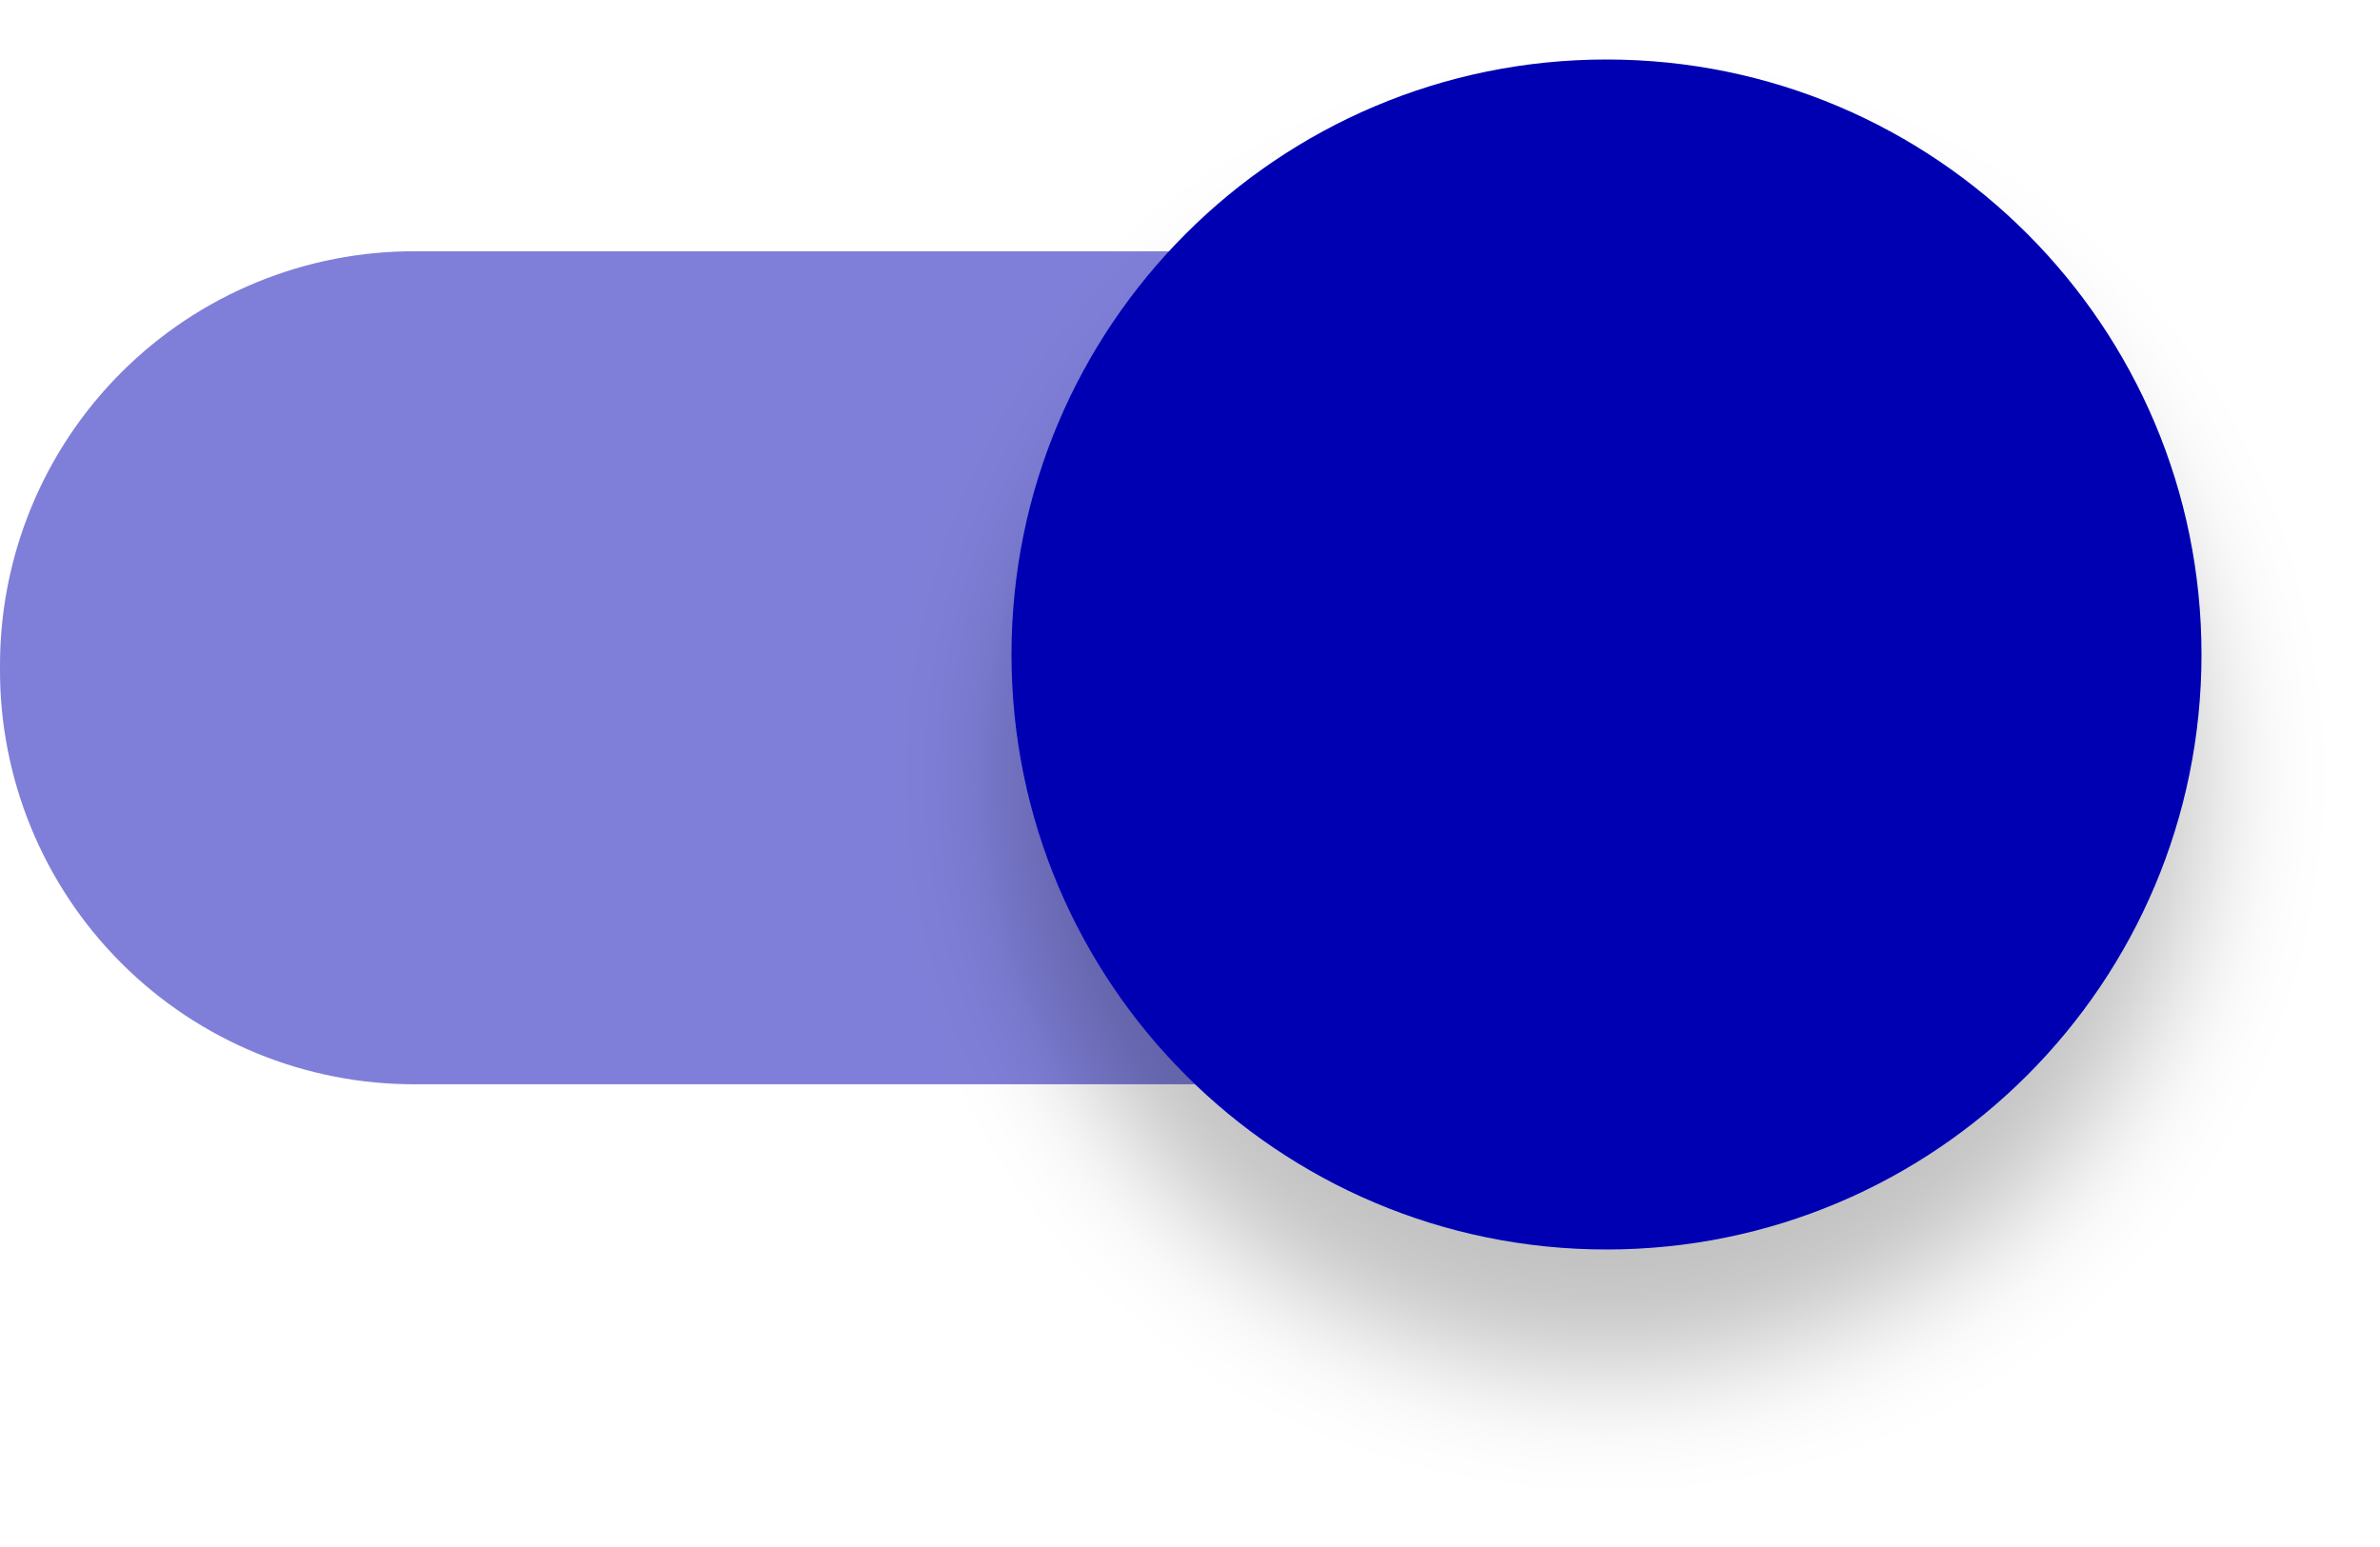
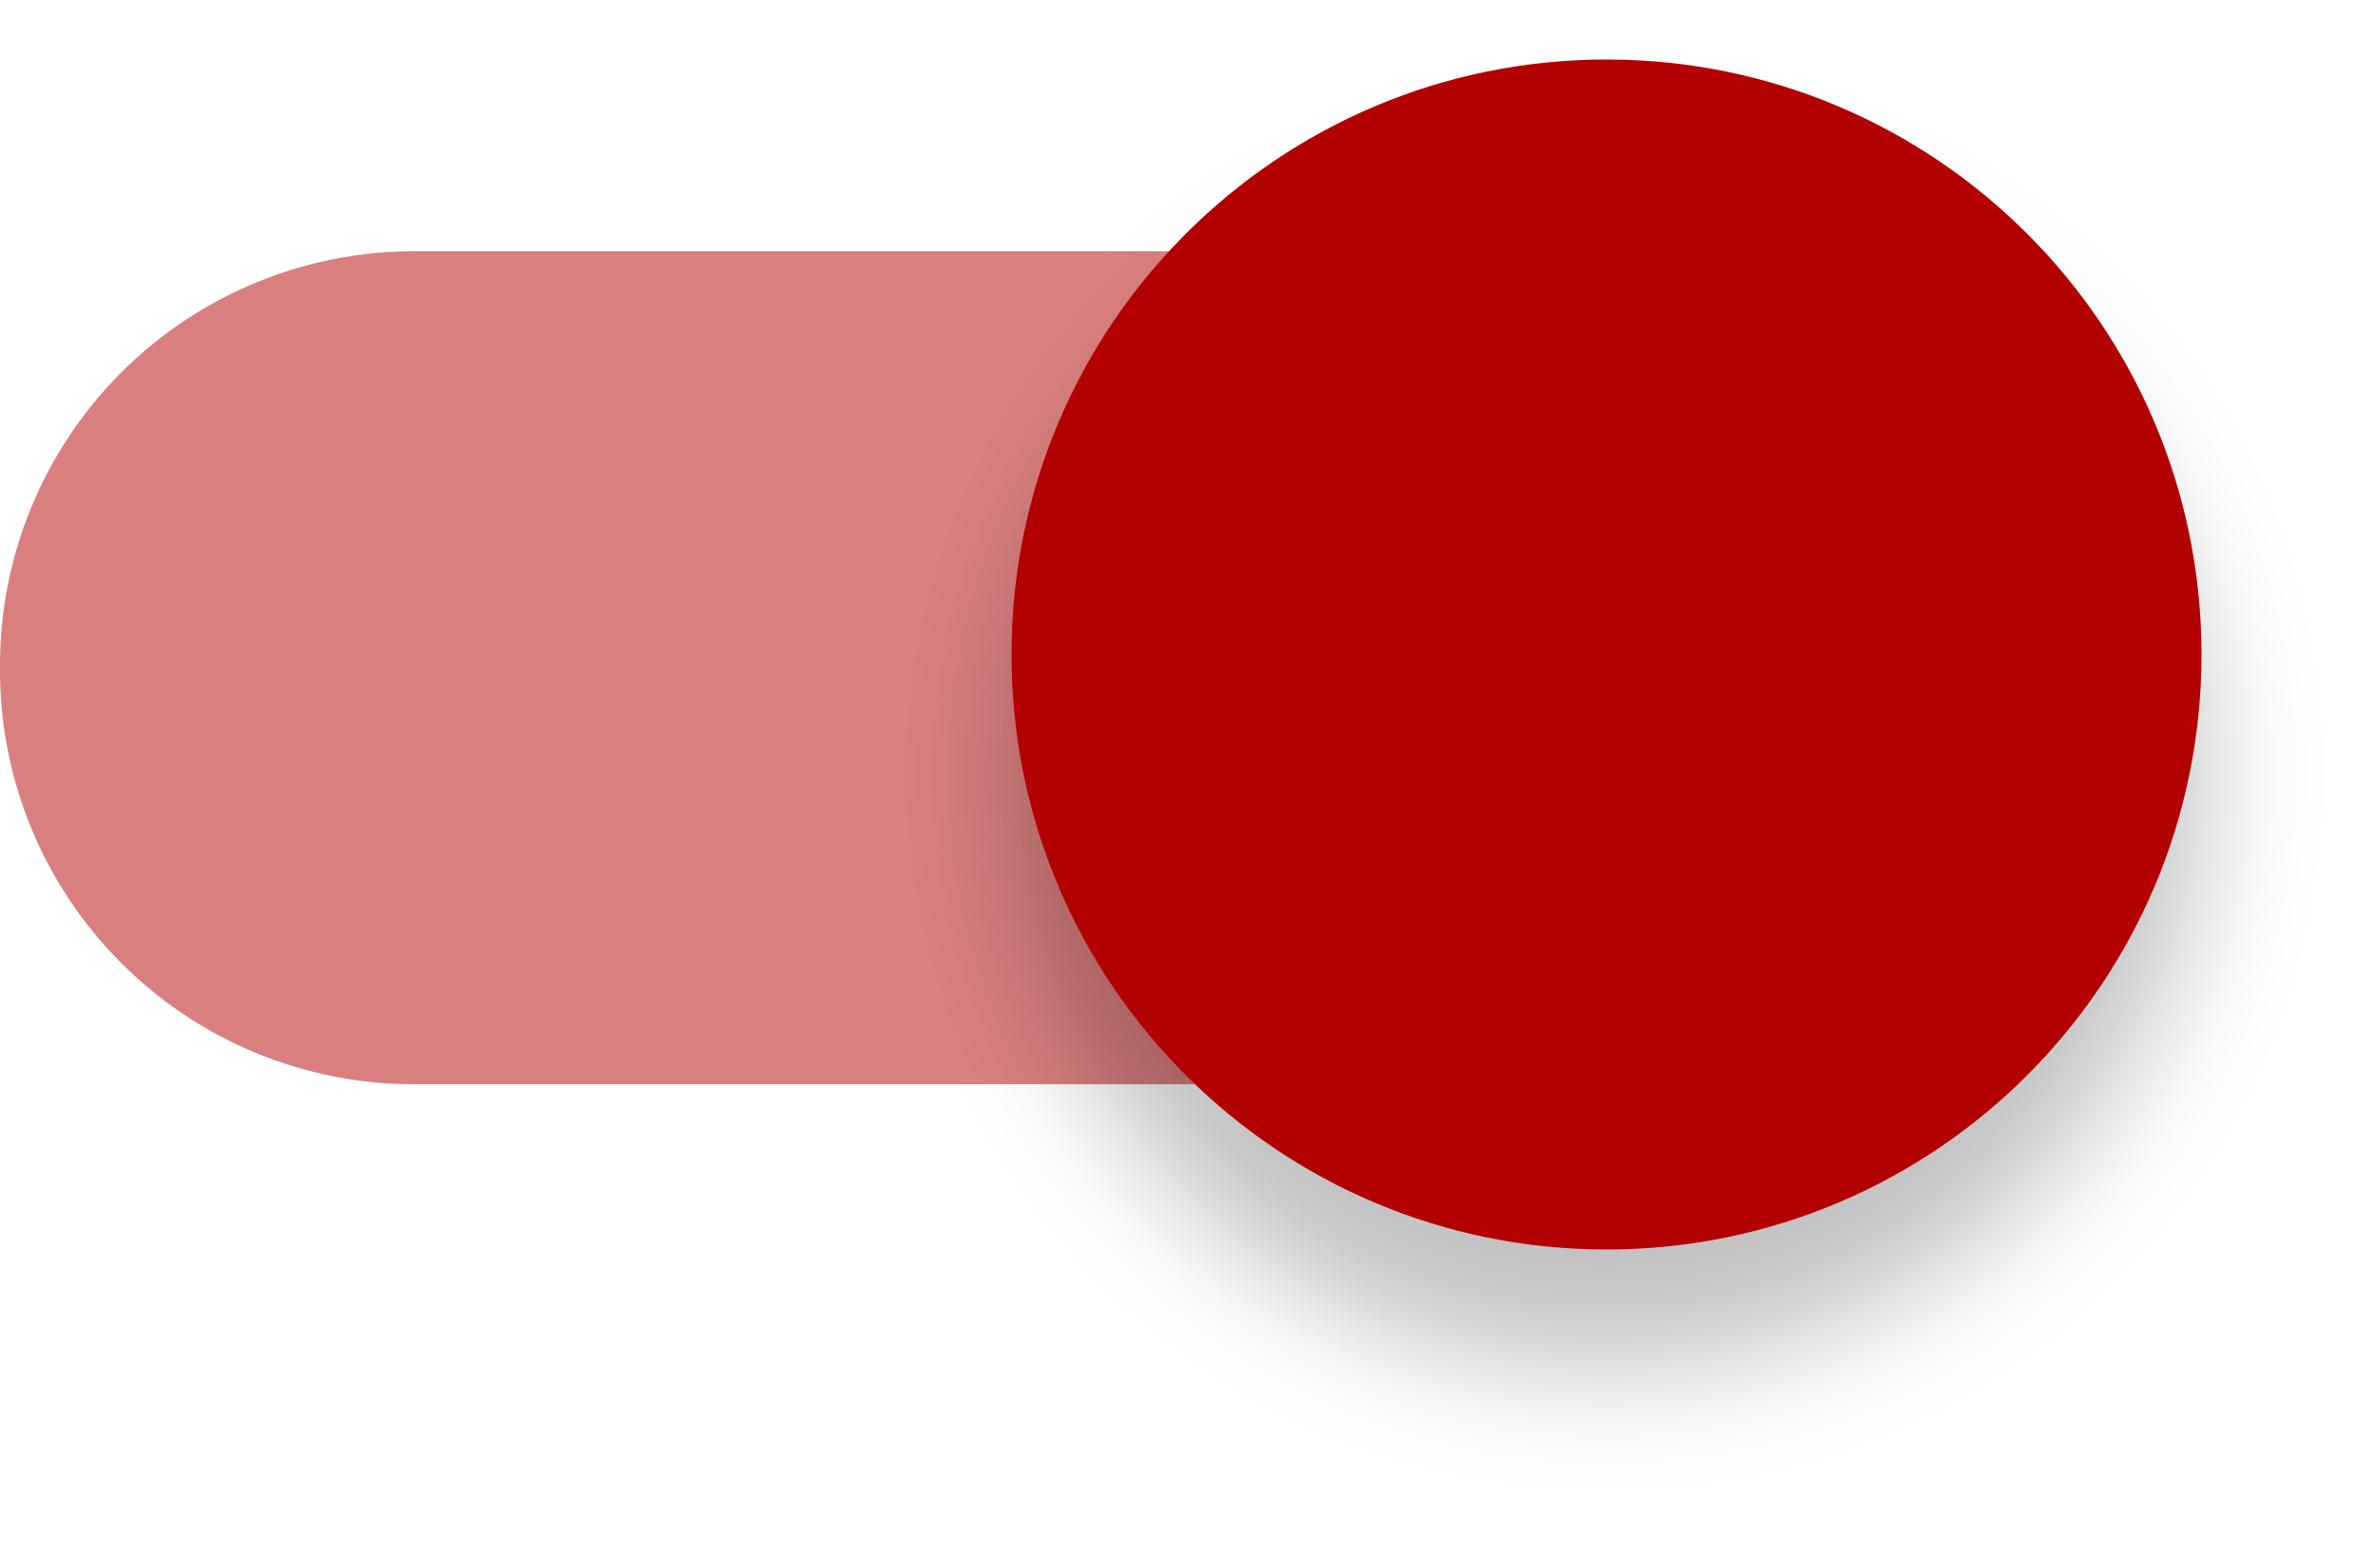
<svg xmlns="http://www.w3.org/2000/svg" width="40" height="26" viewBox="0 0 40 26">
  <defs>
    <style type="text/css">
-             .cls-1,.cls-2{fill:#0000b3}.cls-1{fill-rule:evenodd;opacity:.5}.cls-3{filter:url(#switch_button)}
+             .cls-1,.cls-2{fill:#b30000}.cls-1{fill-rule:evenodd;opacity:.5}.cls-3{filter:url(#switch_button)}
        </style>
    <filter id="switch_button" width="26" height="26" x="14" y="0" filterUnits="userSpaceOnUse">
      <feOffset dy="2" />
      <feGaussianBlur result="blur" stdDeviation="1" />
      <feFlood flood-opacity=".239" />
      <feComposite in2="blur" operator="in" />
      <feComposite in="SourceGraphic" />
    </filter>
  </defs>
  <g id="switch_on" transform="translate(0 1)">
    <path id="switch_path" d="M37 10a6.957 6.957 0 0 1-7 7H10a6.957 6.957 0 0 1-7-7 6.957 6.957 0 0 1 7-7h20a6.957 6.957 0 0 1 7 7z" class="cls-1" transform="translate(-3 .223)" />
    <g class="cls-3" transform="translate(0 -1)">
      <path id="switch_button-2" d="M10 0A10 10 0 1 1 0 10 10 10 0 0 1 10 0z" class="cls-2" data-name="switch_button" transform="translate(17 1)" />
    </g>
  </g>
</svg>
